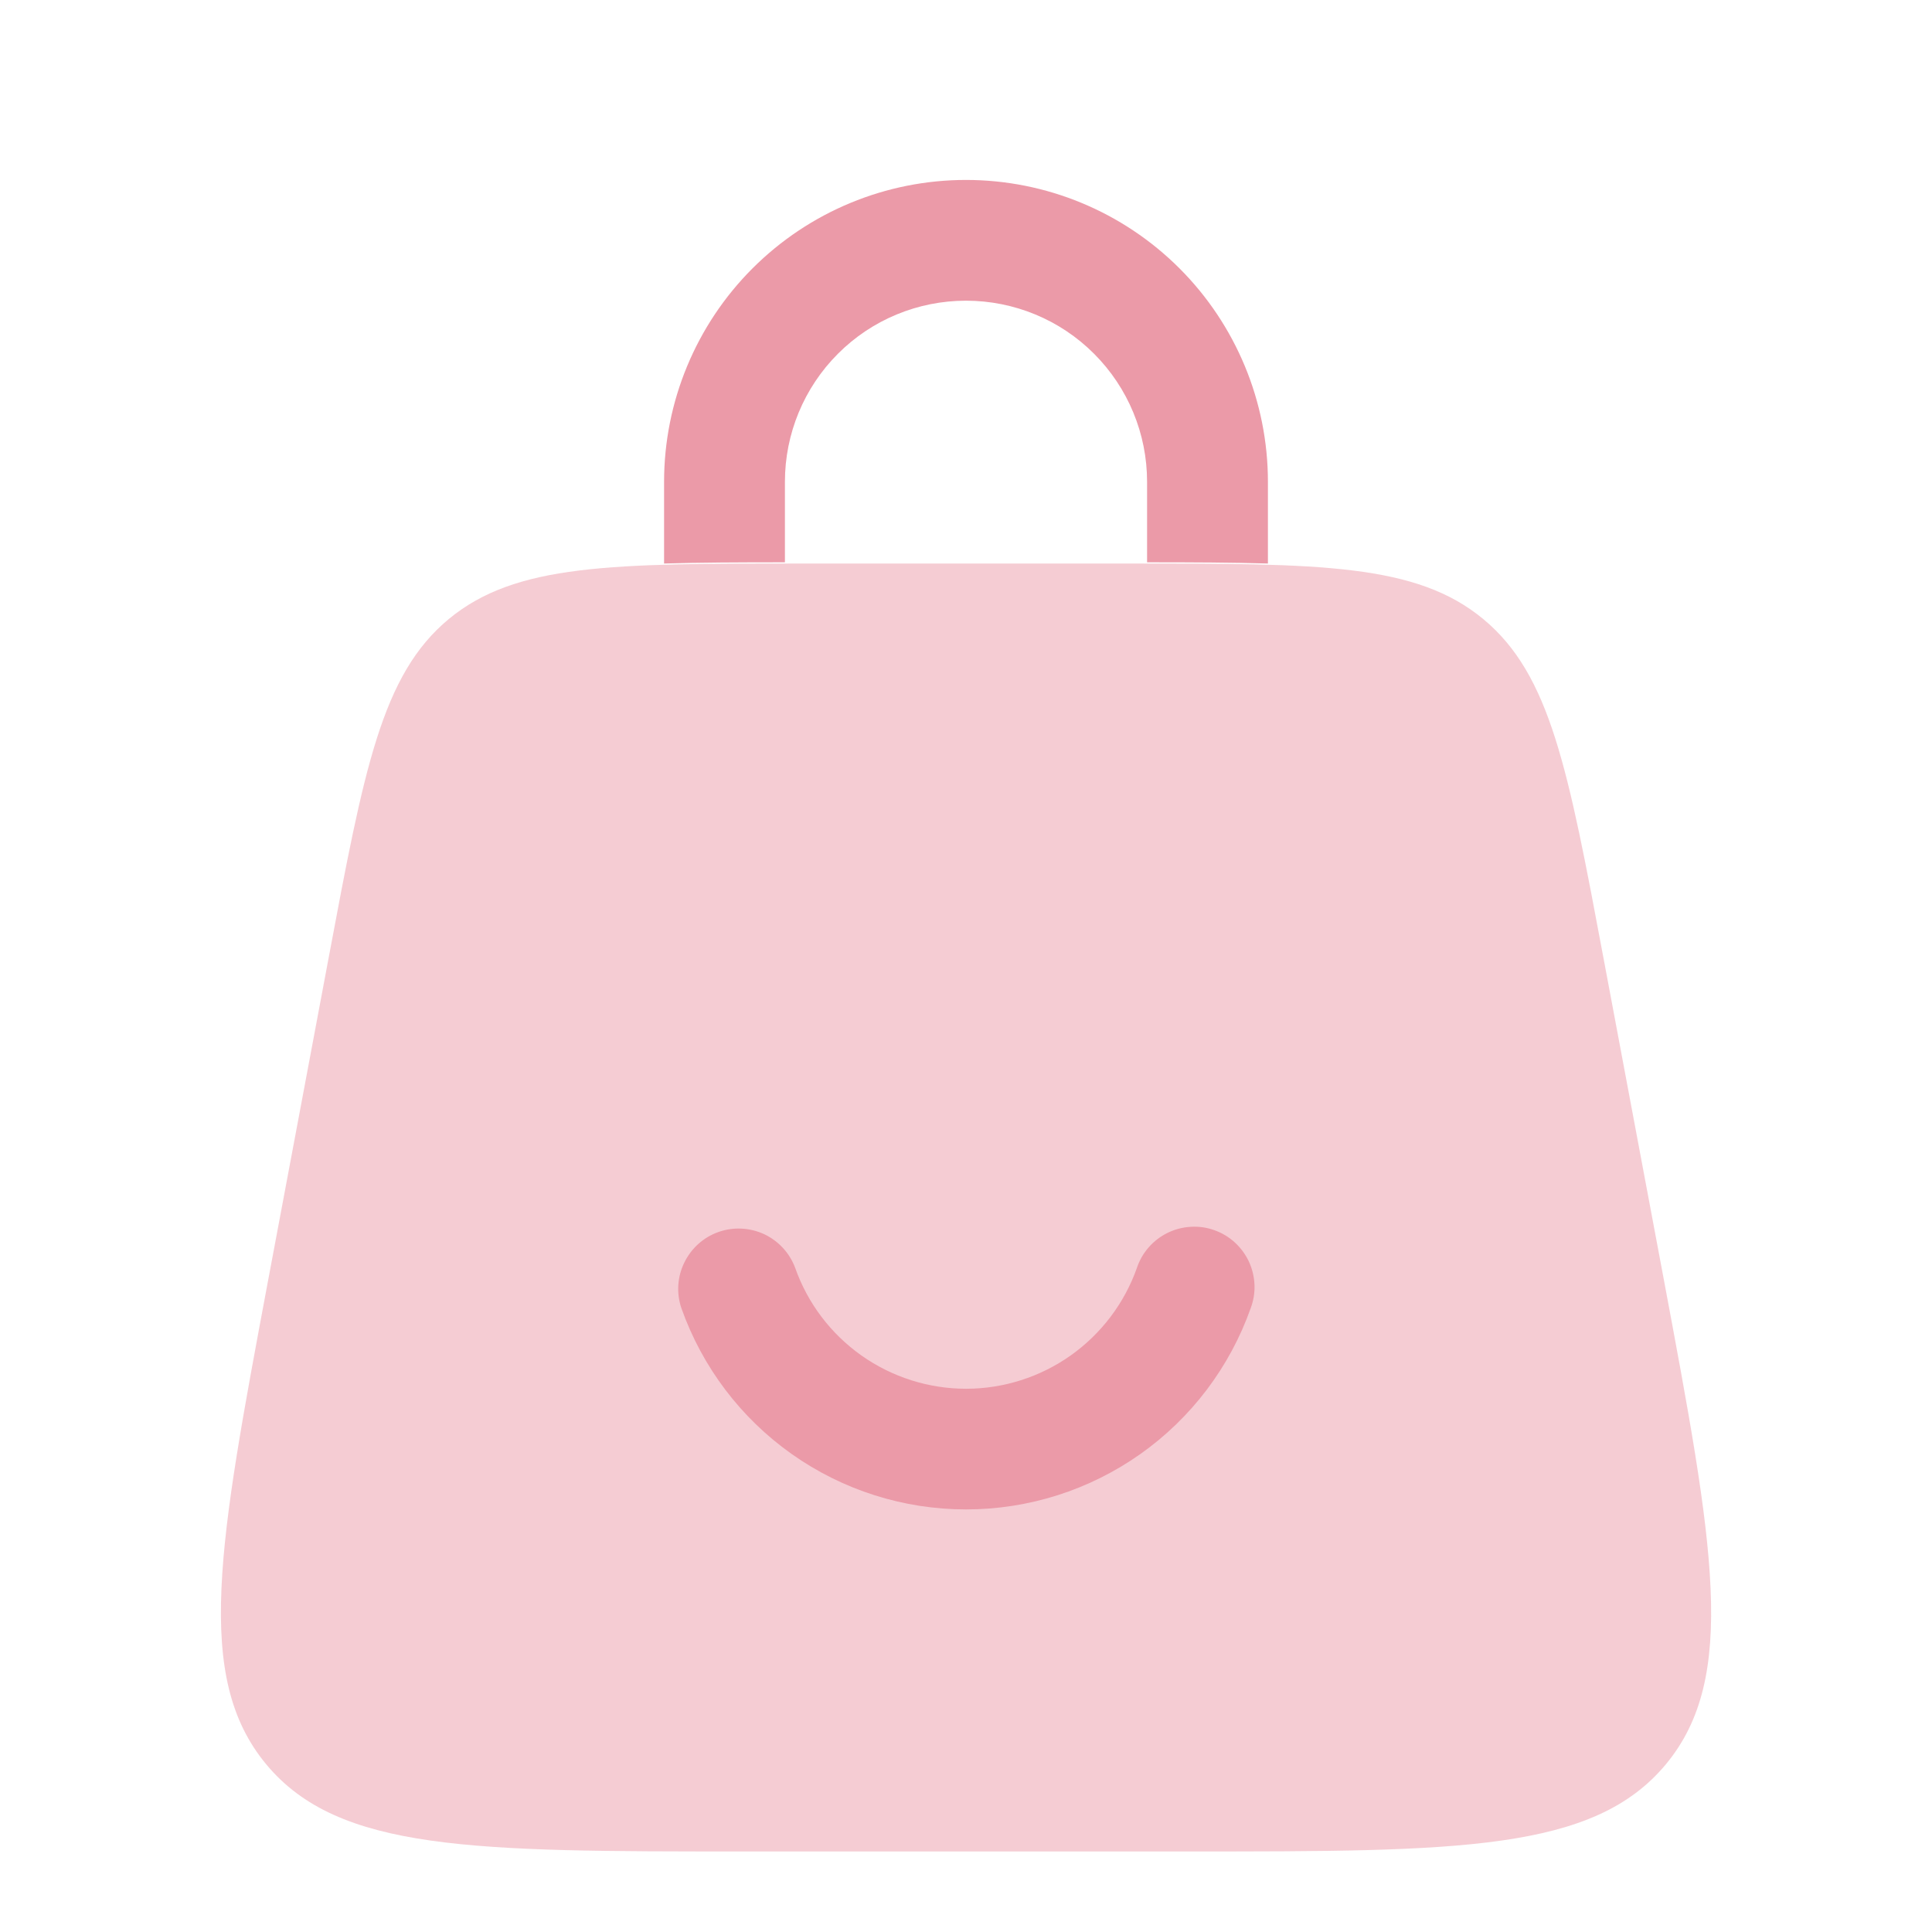
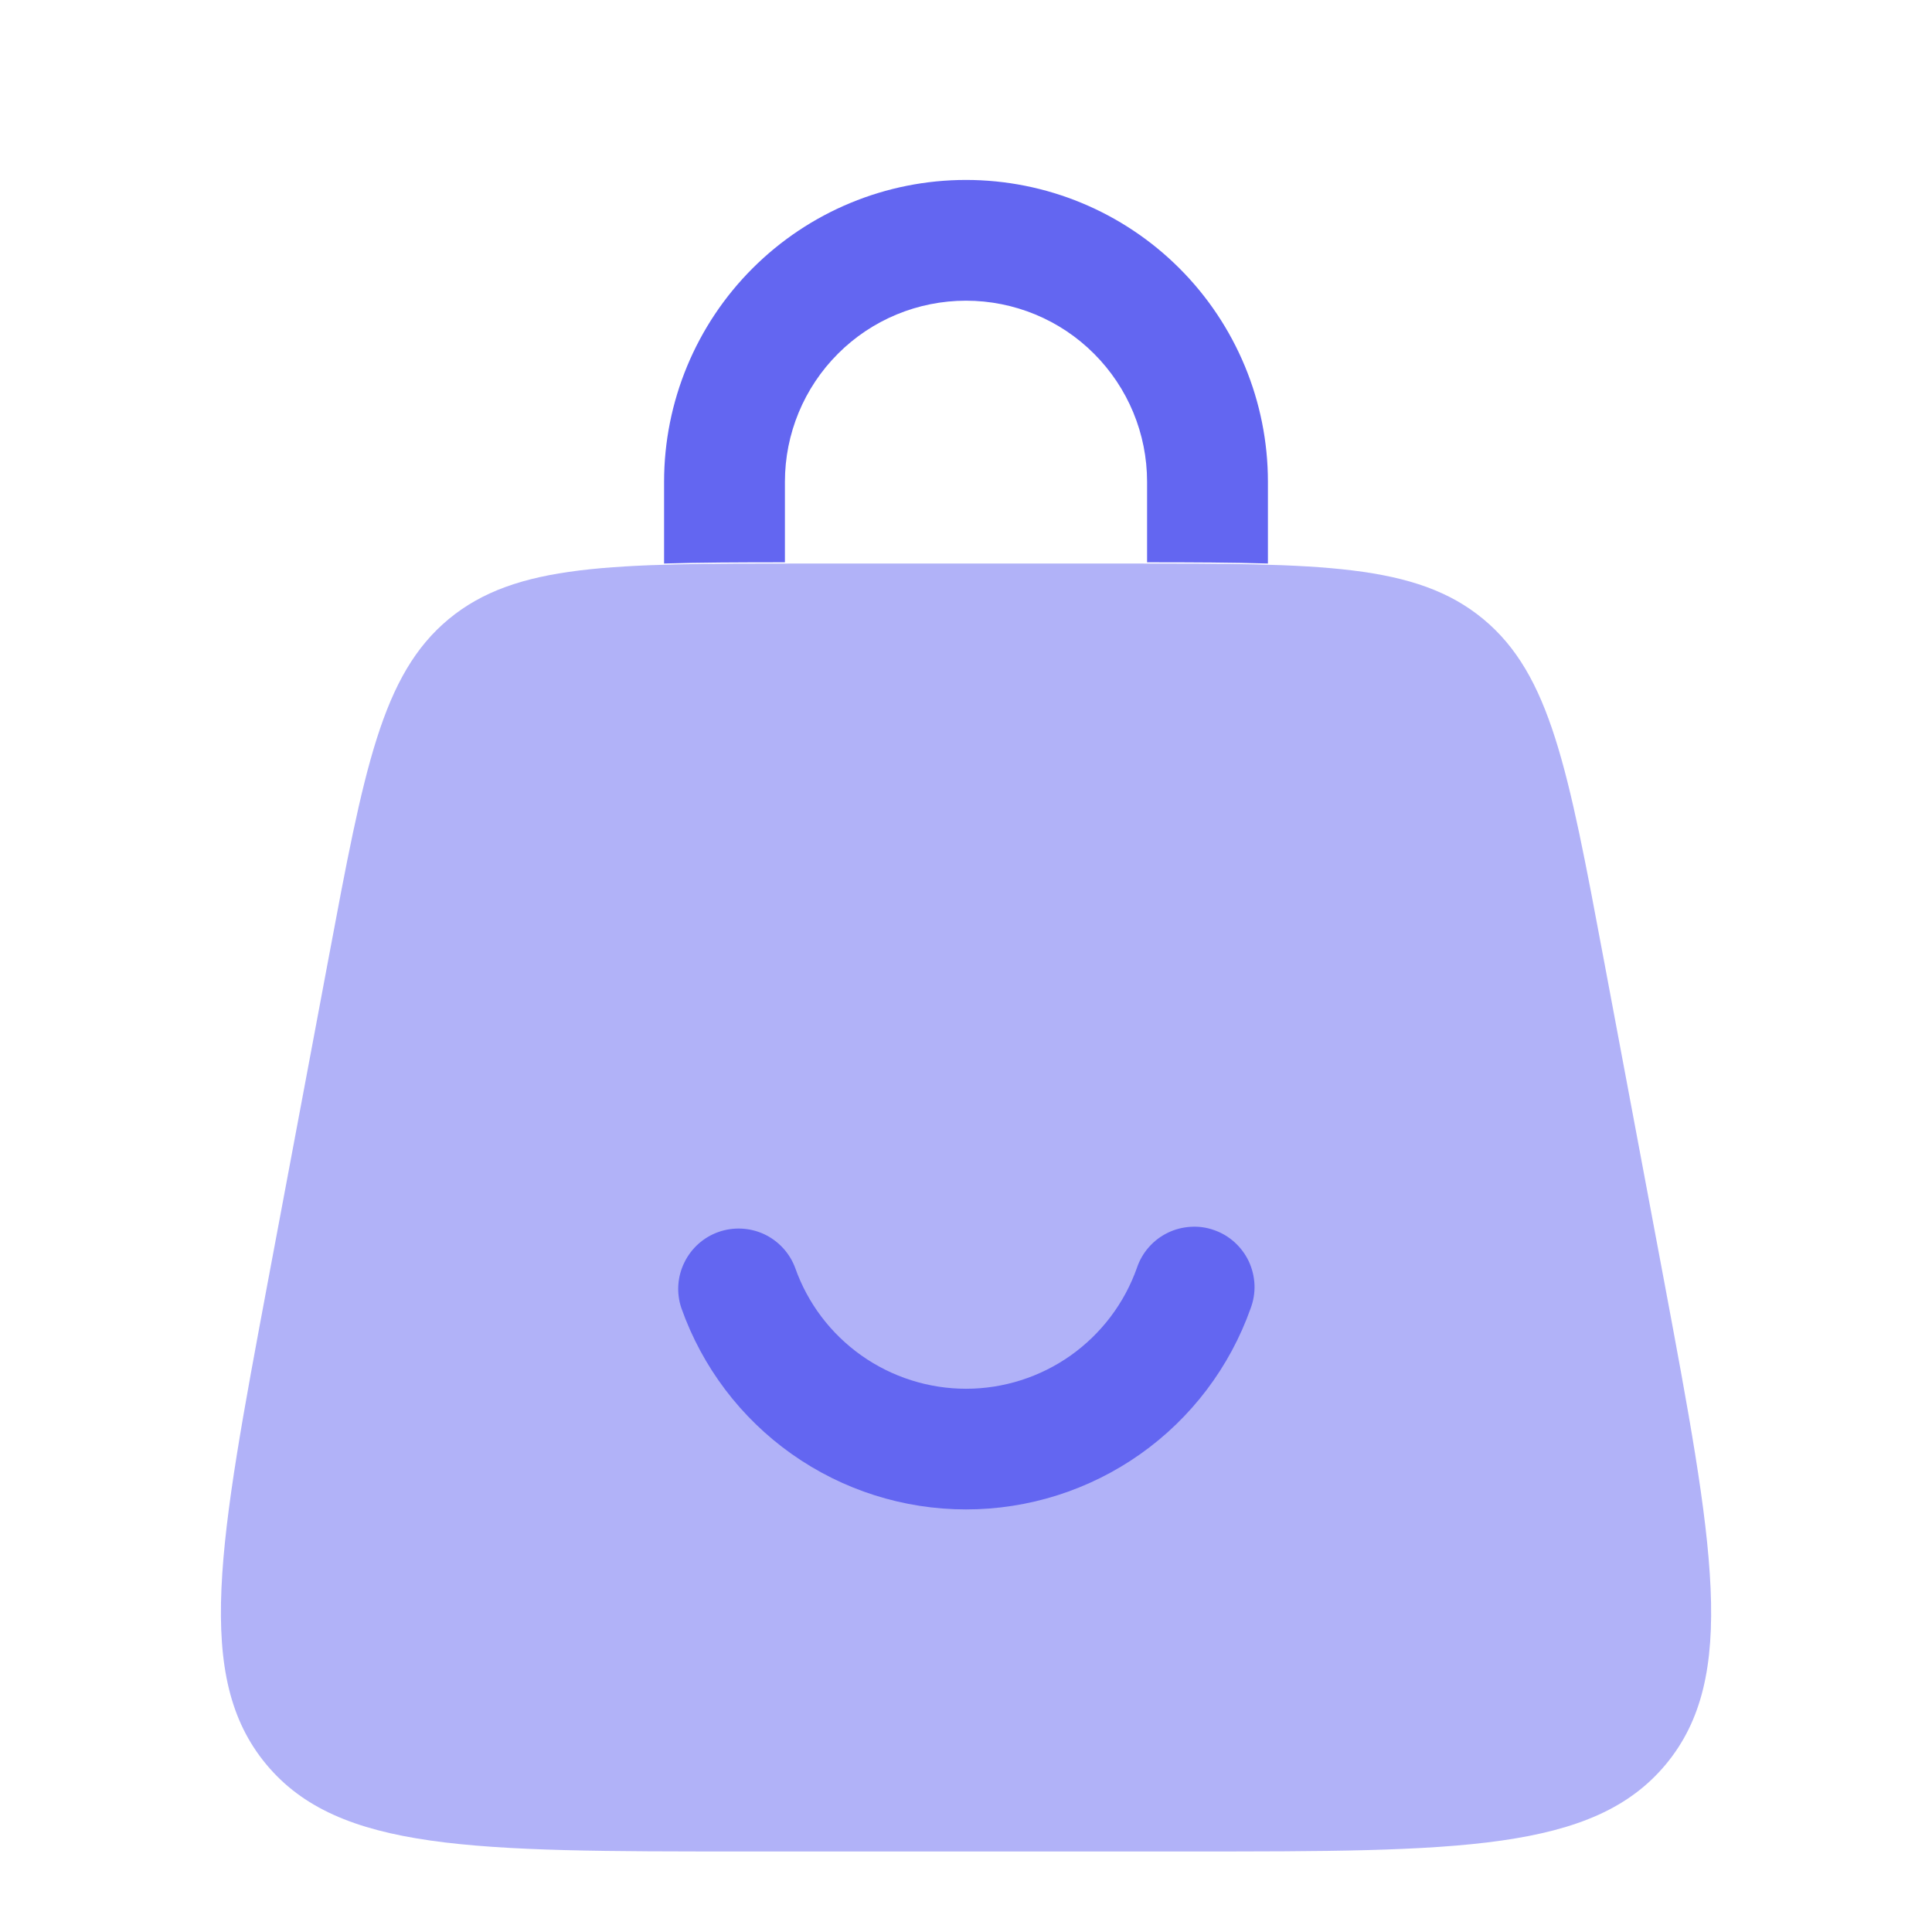
<svg xmlns="http://www.w3.org/2000/svg" width="22" height="22" viewBox="0 0 22 22" fill="none">
-   <path opacity="0.5" d="M3.743 10.903C4.145 8.758 4.346 7.684 5.109 7.05C5.874 6.417 6.965 6.417 9.148 6.417H12.852C15.036 6.417 16.127 6.417 16.891 7.05C17.655 7.684 17.856 8.757 18.258 10.903L18.946 14.569C19.511 17.587 19.794 19.096 18.97 20.09C18.145 21.083 16.61 21.083 13.54 21.083H8.461C5.391 21.083 3.855 21.083 3.031 20.09C2.206 19.096 2.49 17.587 3.055 14.569L3.743 10.903Z" fill="#EB9AA8" />
-   <path d="M8.938 5.486C8.938 4.939 9.155 4.415 9.542 4.028C9.928 3.641 10.453 3.424 11 3.424C11.547 3.424 12.072 3.641 12.458 4.028C12.845 4.415 13.062 4.939 13.062 5.486V6.403C13.581 6.403 14.036 6.405 14.438 6.417V5.486C14.438 4.575 14.075 3.7 13.431 3.056C12.786 2.411 11.912 2.049 11 2.049C10.088 2.049 9.214 2.411 8.569 3.056C7.925 3.7 7.562 4.575 7.562 5.486V6.417C7.964 6.405 8.419 6.403 8.938 6.403V5.486ZM9.055 14.438C9.197 14.84 9.46 15.188 9.809 15.435C10.157 15.681 10.574 15.814 11.001 15.814C11.427 15.814 11.844 15.681 12.192 15.435C12.54 15.188 12.804 14.84 12.946 14.438C12.975 14.351 13.021 14.271 13.081 14.203C13.141 14.134 13.215 14.078 13.297 14.038C13.379 13.998 13.468 13.975 13.559 13.97C13.65 13.964 13.741 13.977 13.827 14.008C13.913 14.038 13.992 14.085 14.06 14.147C14.127 14.208 14.182 14.282 14.221 14.365C14.259 14.447 14.281 14.537 14.285 14.628C14.289 14.719 14.274 14.81 14.242 14.896C14.005 15.566 13.566 16.147 12.986 16.557C12.405 16.968 11.711 17.188 11.001 17.188C10.289 17.188 9.596 16.968 9.015 16.557C8.435 16.147 7.996 15.566 7.759 14.896C7.701 14.725 7.713 14.538 7.793 14.376C7.872 14.214 8.011 14.089 8.181 14.029C8.351 13.969 8.538 13.978 8.702 14.054C8.865 14.131 8.992 14.268 9.055 14.438Z" fill="#EB9AA8" />
+   <path opacity="0.5" d="M3.743 10.903C4.145 8.758 4.346 7.684 5.109 7.05C5.874 6.417 6.965 6.417 9.148 6.417H12.852C15.036 6.417 16.127 6.417 16.891 7.05C17.655 7.684 17.856 8.757 18.258 10.903L18.946 14.569C19.511 17.587 19.794 19.096 18.97 20.09C18.145 21.083 16.61 21.083 13.54 21.083H8.461C5.391 21.083 3.855 21.083 3.031 20.09C2.206 19.096 2.49 17.587 3.055 14.569L3.743 10.903Z" fill="#6366f1" />
+   <path d="M8.938 5.486C8.938 4.939 9.155 4.415 9.542 4.028C9.928 3.641 10.453 3.424 11 3.424C11.547 3.424 12.072 3.641 12.458 4.028C12.845 4.415 13.062 4.939 13.062 5.486V6.403C13.581 6.403 14.036 6.405 14.438 6.417V5.486C14.438 4.575 14.075 3.7 13.431 3.056C12.786 2.411 11.912 2.049 11 2.049C10.088 2.049 9.214 2.411 8.569 3.056C7.925 3.7 7.562 4.575 7.562 5.486V6.417C7.964 6.405 8.419 6.403 8.938 6.403V5.486ZM9.055 14.438C9.197 14.84 9.46 15.188 9.809 15.435C10.157 15.681 10.574 15.814 11.001 15.814C11.427 15.814 11.844 15.681 12.192 15.435C12.54 15.188 12.804 14.84 12.946 14.438C12.975 14.351 13.021 14.271 13.081 14.203C13.141 14.134 13.215 14.078 13.297 14.038C13.379 13.998 13.468 13.975 13.559 13.97C13.65 13.964 13.741 13.977 13.827 14.008C13.913 14.038 13.992 14.085 14.06 14.147C14.127 14.208 14.182 14.282 14.221 14.365C14.259 14.447 14.281 14.537 14.285 14.628C14.289 14.719 14.274 14.81 14.242 14.896C14.005 15.566 13.566 16.147 12.986 16.557C12.405 16.968 11.711 17.188 11.001 17.188C10.289 17.188 9.596 16.968 9.015 16.557C8.435 16.147 7.996 15.566 7.759 14.896C7.701 14.725 7.713 14.538 7.793 14.376C7.872 14.214 8.011 14.089 8.181 14.029C8.351 13.969 8.538 13.978 8.702 14.054C8.865 14.131 8.992 14.268 9.055 14.438Z" fill="#6366f1" />
</svg>
